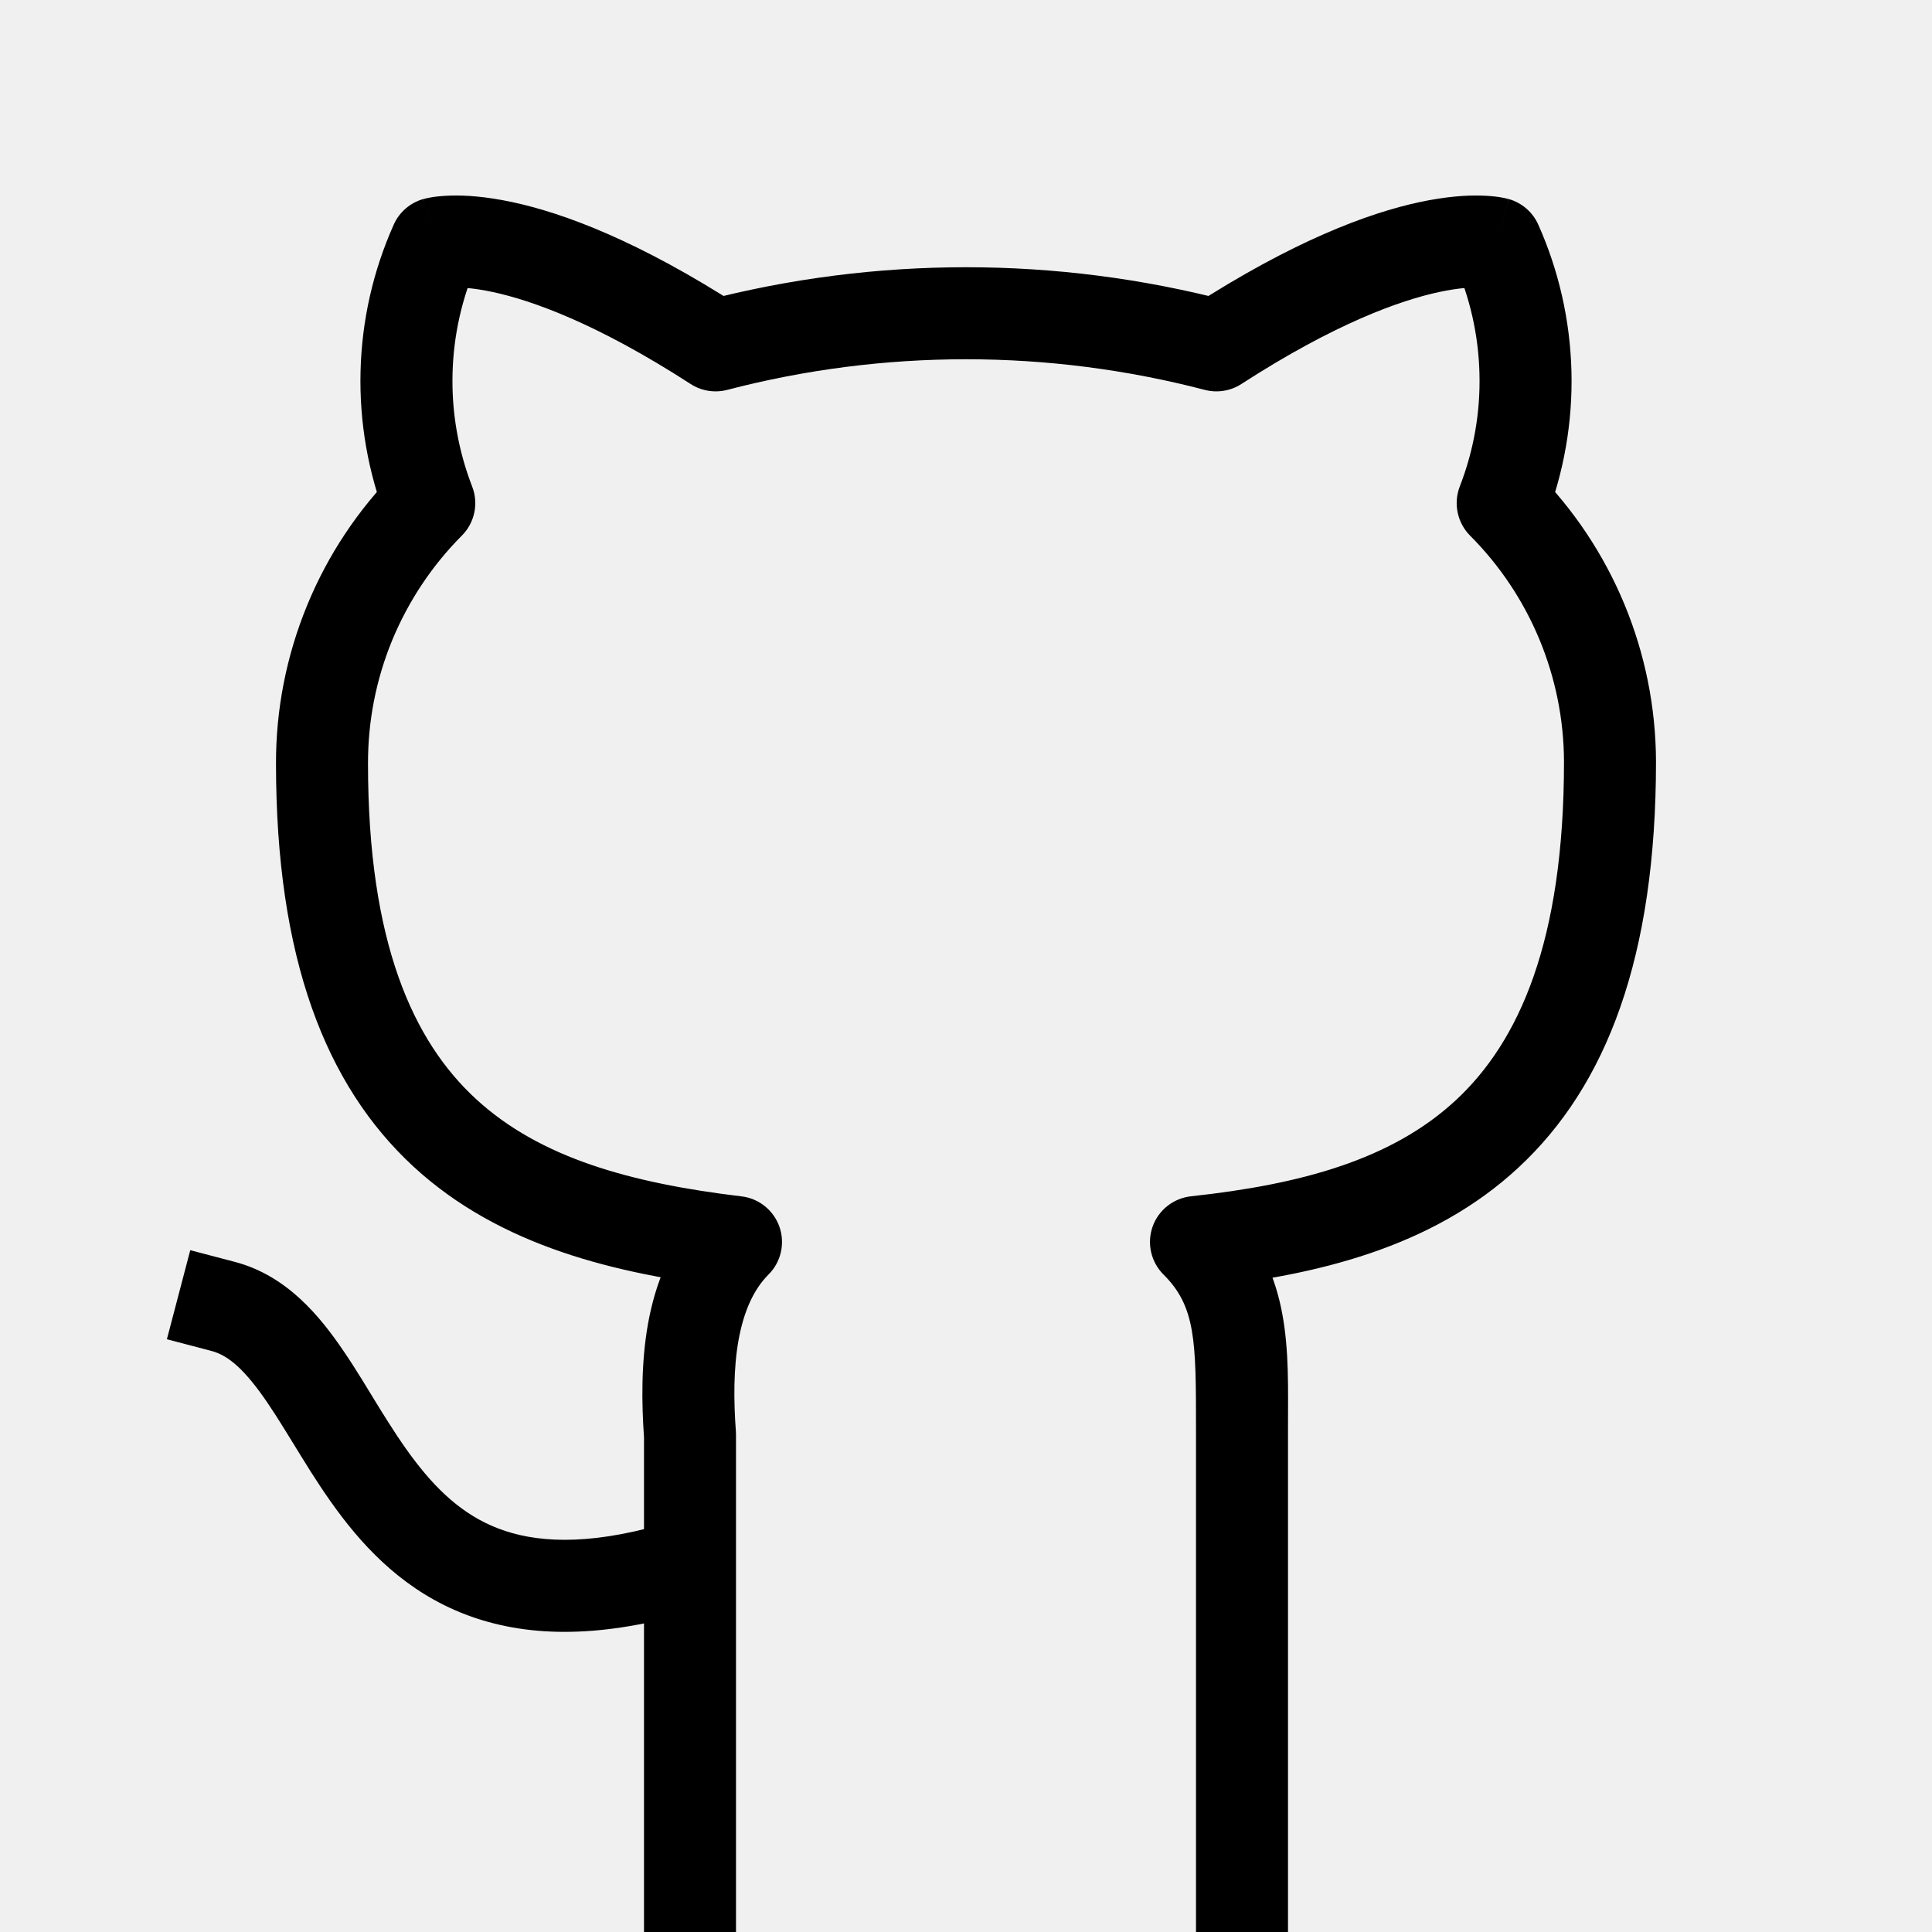
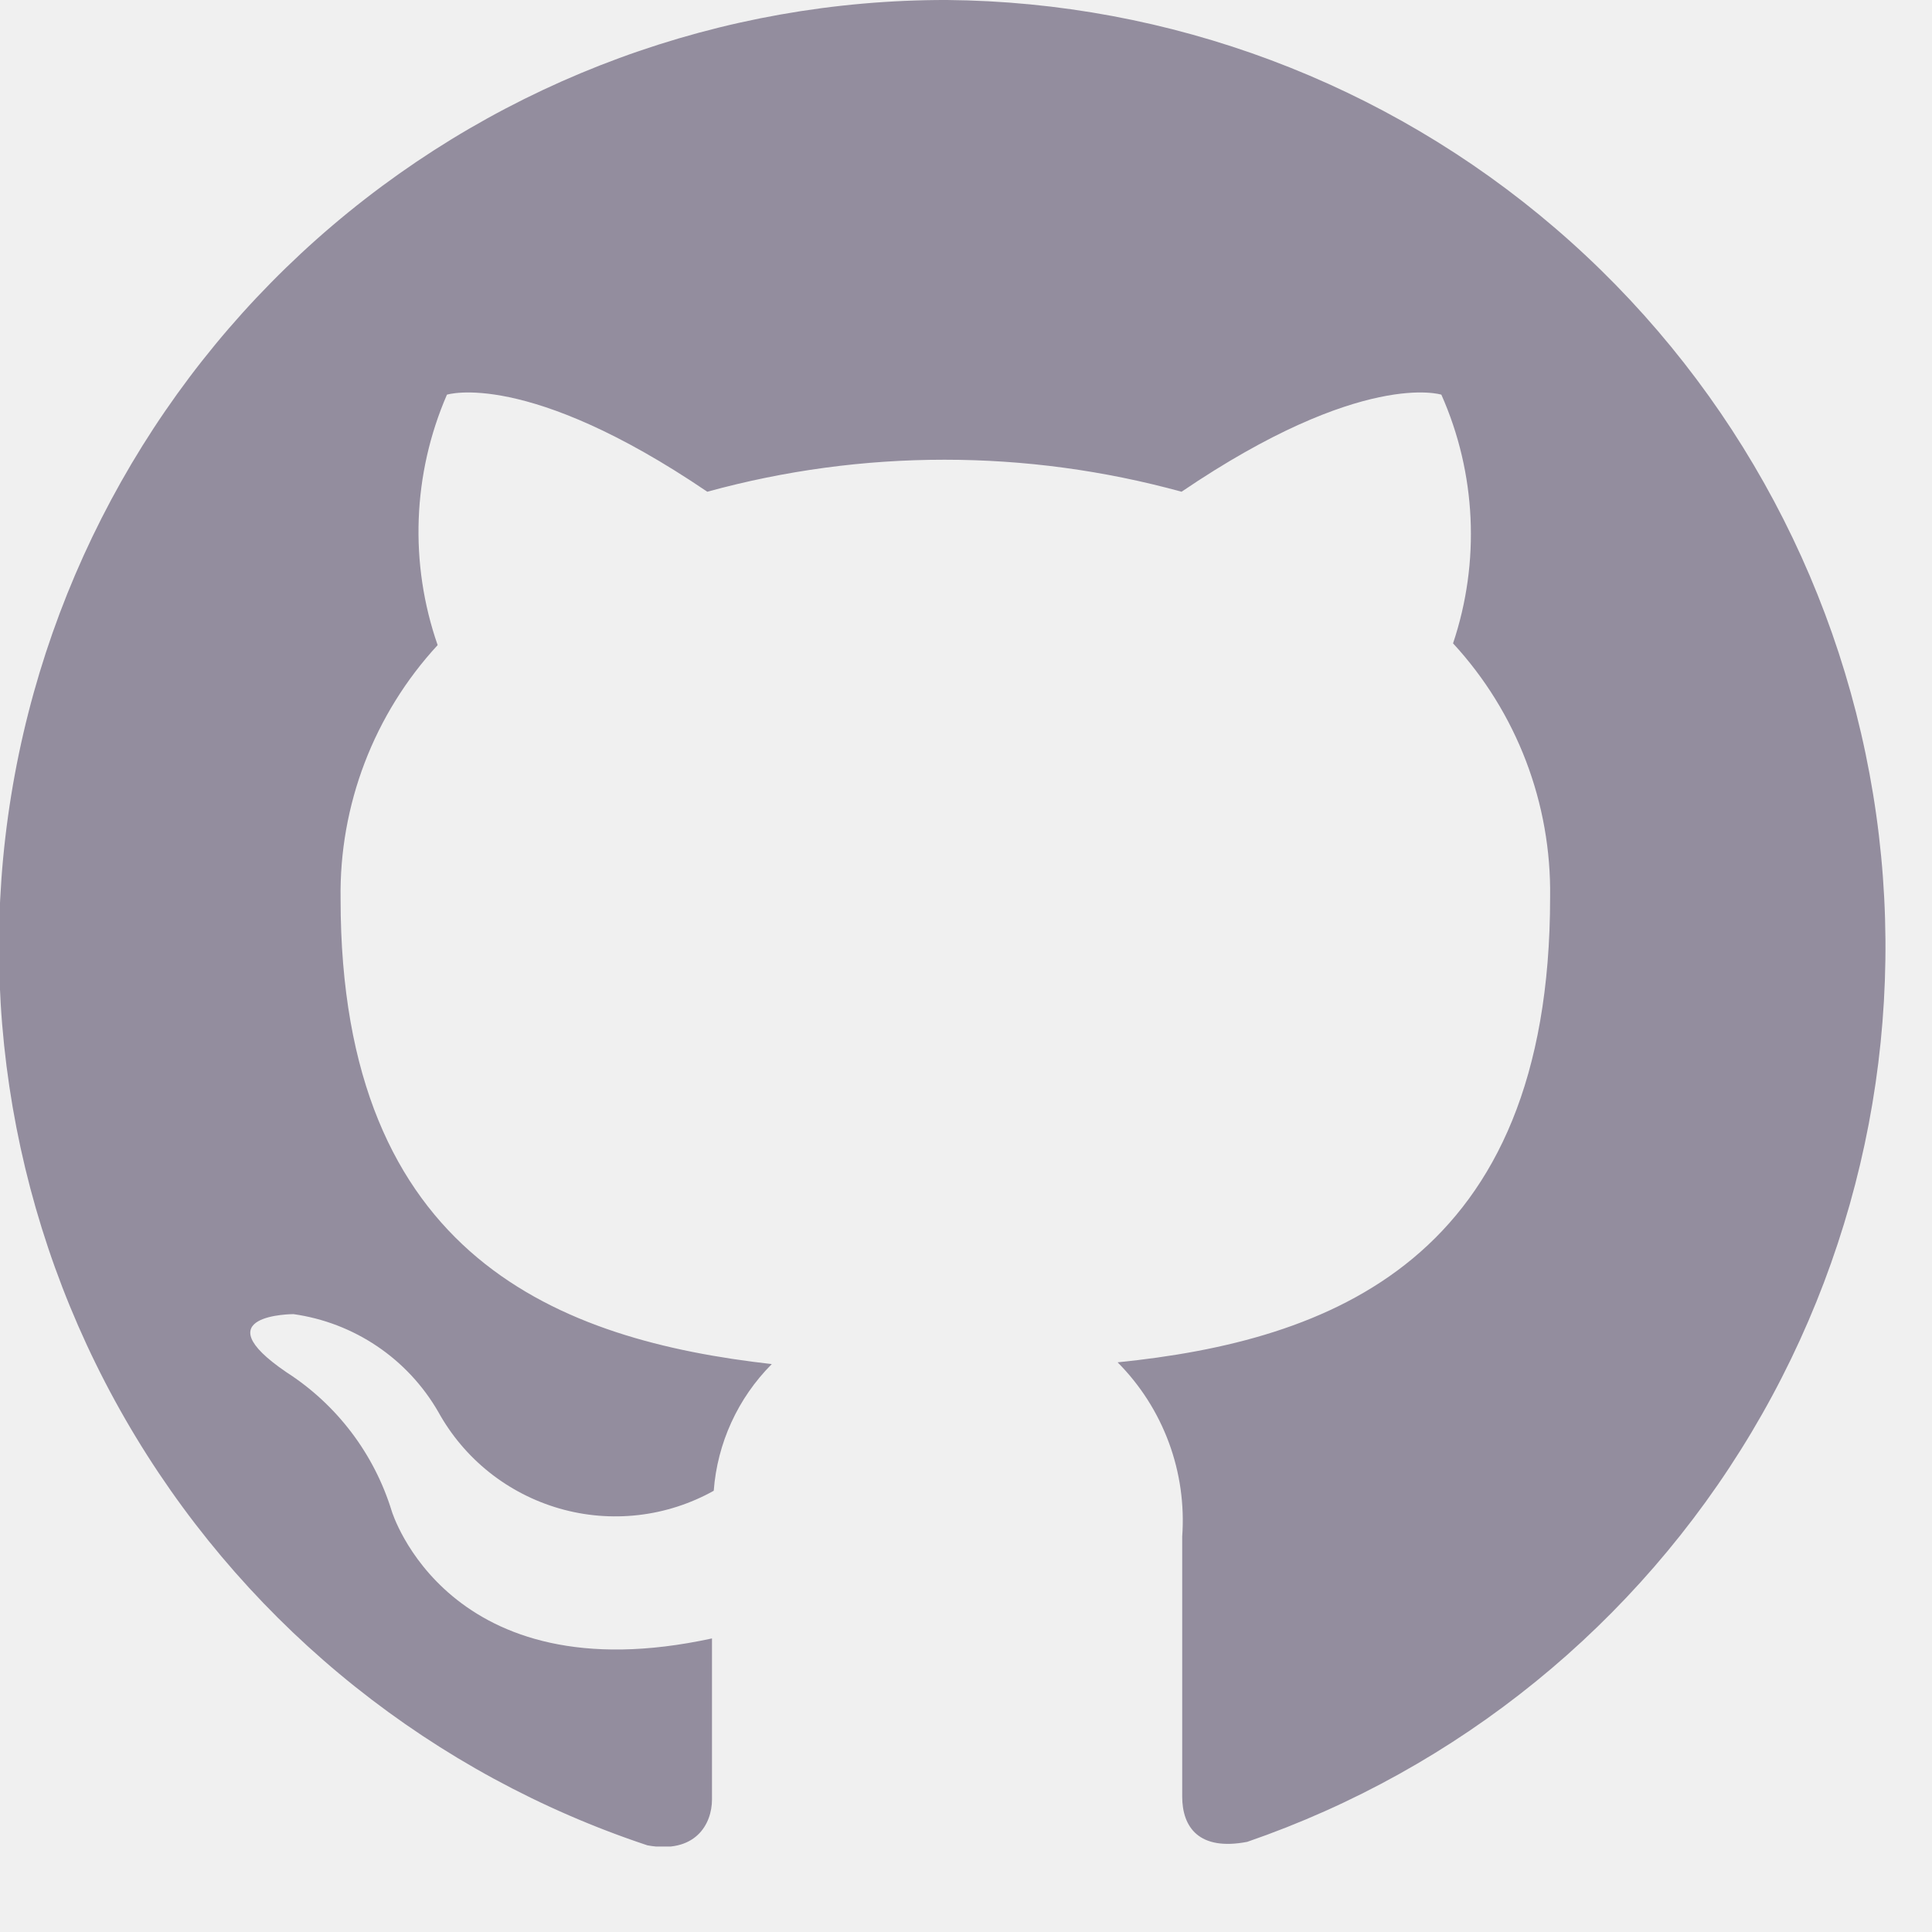
<svg xmlns="http://www.w3.org/2000/svg" width="21" height="21" viewBox="0 0 21 21" fill="none">
-   <path d="M7.65 17.477C7.914 17.394 8.06 17.113 7.977 16.85C7.894 16.586 7.613 16.44 7.35 16.523L7.65 17.477ZM2.552 13.716L2.068 13.589L1.814 14.557L2.298 14.684L2.552 13.716ZM13 20.5V21H14V20.5H13ZM13 13.5L12.947 13.003C12.755 13.024 12.592 13.152 12.528 13.334C12.464 13.516 12.511 13.719 12.648 13.855L13 13.5ZM17.5 8.277H18L18 8.276L17.5 8.277ZM16.334 5.469L15.867 5.288C15.796 5.472 15.84 5.682 15.979 5.822L16.334 5.469ZM16.264 2.645L16.72 2.441C16.66 2.306 16.543 2.205 16.401 2.164L16.264 2.645ZM13.222 3.754L13.096 4.238C13.232 4.273 13.376 4.25 13.493 4.174L13.222 3.754ZM7.778 3.754L7.507 4.174C7.624 4.25 7.768 4.273 7.904 4.238L7.778 3.754ZM4.736 2.645L4.599 2.164C4.457 2.205 4.34 2.306 4.28 2.441L4.736 2.645ZM4.666 5.469L5.02 5.822C5.16 5.682 5.204 5.472 5.132 5.288L4.666 5.469ZM3.5 8.3H4L4 8.299L3.5 8.3ZM8 13.5L8.353 13.854C8.489 13.719 8.535 13.518 8.473 13.337C8.41 13.156 8.25 13.026 8.059 13.004L8 13.5ZM7.5 15.6H8C8 15.588 8 15.576 7.999 15.563L7.5 15.6ZM7 20.5V21H8V20.5H7ZM7.35 16.523C6.479 16.797 5.899 16.775 5.492 16.641C5.088 16.508 4.787 16.241 4.515 15.886C4.378 15.708 4.253 15.513 4.126 15.308C4.004 15.109 3.872 14.887 3.737 14.689C3.474 14.301 3.115 13.864 2.552 13.716L2.298 14.684C2.485 14.733 2.666 14.892 2.909 15.25C3.028 15.425 3.14 15.614 3.276 15.833C3.406 16.045 3.553 16.274 3.722 16.495C4.063 16.939 4.515 17.372 5.179 17.591C5.842 17.81 6.646 17.793 7.65 17.477L7.35 16.523ZM14 15.512C14 14.699 14.052 13.84 13.352 13.145L12.648 13.855C12.996 14.201 13 14.576 13 15.512H14ZM13.053 13.997C14.301 13.863 15.564 13.566 16.506 12.69C17.464 11.8 18 10.402 18 8.277H17C17 10.242 16.507 11.324 15.825 11.958C15.128 12.605 14.141 12.874 12.947 13.003L13.053 13.997ZM18 8.276C17.996 7.091 17.524 5.955 16.688 5.116L15.979 5.822C16.63 6.474 16.997 7.358 17 8.279L18 8.276ZM16.8 5.65C16.999 5.136 17.095 4.588 17.081 4.038L16.081 4.062C16.092 4.481 16.019 4.897 15.867 5.288L16.8 5.65ZM17.081 4.038C17.067 3.487 16.945 2.944 16.72 2.441L15.807 2.849C15.978 3.231 16.071 3.644 16.081 4.062L17.081 4.038ZM16.264 2.645C16.401 2.164 16.401 2.164 16.4 2.164C16.4 2.164 16.399 2.164 16.399 2.164C16.398 2.164 16.398 2.163 16.397 2.163C16.396 2.163 16.394 2.162 16.393 2.162C16.39 2.161 16.387 2.16 16.383 2.16C16.376 2.158 16.369 2.156 16.36 2.154C16.342 2.15 16.321 2.146 16.296 2.142C16.246 2.135 16.181 2.128 16.1 2.126C15.939 2.121 15.718 2.136 15.434 2.196C14.867 2.317 14.051 2.623 12.951 3.334L13.493 4.174C14.516 3.513 15.22 3.265 15.643 3.174C15.854 3.129 15.996 3.123 16.073 3.125C16.112 3.126 16.136 3.129 16.144 3.131C16.148 3.131 16.149 3.132 16.146 3.131C16.144 3.131 16.142 3.13 16.139 3.129C16.137 3.129 16.135 3.128 16.133 3.128C16.132 3.127 16.131 3.127 16.13 3.127C16.129 3.127 16.129 3.127 16.128 3.126C16.128 3.126 16.127 3.126 16.127 3.126C16.127 3.126 16.126 3.126 16.264 2.645ZM13.348 3.27C11.481 2.783 9.519 2.783 7.652 3.27L7.904 4.238C9.606 3.794 11.394 3.794 13.096 4.238L13.348 3.27ZM8.049 3.334C6.949 2.623 6.132 2.317 5.565 2.196C5.281 2.136 5.061 2.121 4.9 2.126C4.819 2.128 4.754 2.135 4.704 2.142C4.679 2.146 4.658 2.15 4.64 2.154C4.631 2.156 4.624 2.158 4.617 2.16C4.613 2.16 4.61 2.161 4.607 2.162C4.606 2.163 4.604 2.163 4.603 2.163C4.602 2.163 4.601 2.164 4.601 2.164C4.6 2.164 4.6 2.164 4.6 2.164C4.599 2.164 4.599 2.164 4.736 2.645C4.874 3.126 4.873 3.126 4.873 3.126C4.873 3.126 4.872 3.126 4.872 3.126C4.871 3.127 4.871 3.127 4.87 3.127C4.869 3.127 4.868 3.127 4.867 3.128C4.865 3.128 4.863 3.129 4.861 3.129C4.858 3.13 4.856 3.131 4.854 3.131C4.851 3.132 4.852 3.131 4.856 3.131C4.864 3.129 4.888 3.126 4.926 3.125C5.004 3.123 5.145 3.129 5.356 3.174C5.779 3.265 6.484 3.513 7.507 4.174L8.049 3.334ZM4.28 2.441C4.055 2.944 3.932 3.487 3.919 4.038L4.919 4.062C4.929 3.644 5.022 3.231 5.193 2.849L4.28 2.441ZM3.919 4.038C3.905 4.588 4.001 5.136 4.2 5.65L5.132 5.288C4.981 4.897 4.908 4.481 4.919 4.062L3.919 4.038ZM4.312 5.116C3.895 5.534 3.564 6.031 3.339 6.578L4.263 6.959C4.439 6.534 4.696 6.147 5.02 5.822L4.312 5.116ZM3.339 6.578C3.114 7.125 2.998 7.71 3 8.302L4 8.299C3.999 7.839 4.088 7.384 4.263 6.959L3.339 6.578ZM3 8.3C3 10.412 3.537 11.797 4.495 12.681C5.436 13.548 6.697 13.848 7.941 13.996L8.059 13.004C6.861 12.86 5.872 12.589 5.173 11.945C4.492 11.318 4 10.249 4 8.3H3ZM7.647 13.146C7.291 13.501 7.122 13.956 7.044 14.386C6.967 14.817 6.974 15.261 7.001 15.637L7.999 15.563C7.974 15.224 7.972 14.876 8.028 14.564C8.085 14.252 8.192 14.015 8.353 13.854L7.647 13.146ZM7 15.6V20.5H8V15.6H7ZM14 20.5V15.512H13V20.5H14Z" fill="#000000" />
+   <g clip-path="url(#clip0_188_924)">
+     <path fill-rule="evenodd" clip-rule="evenodd" d="M10.291 -5.57146e-05C7.845 -0.003 5.479 0.866 3.615 2.45C1.752 4.034 0.514 6.229 0.122 8.643C-0.27 11.057 0.211 13.532 1.479 15.624C2.746 17.715 4.716 19.287 7.037 20.058C7.556 20.153 7.739 19.831 7.739 19.559C7.739 19.287 7.739 18.668 7.739 17.809C4.864 18.434 4.258 16.425 4.258 16.425C4.067 15.803 3.662 15.268 3.114 14.916C2.186 14.284 3.19 14.284 3.19 14.284C3.516 14.33 3.826 14.449 4.099 14.633C4.372 14.817 4.599 15.061 4.763 15.345C4.903 15.599 5.091 15.822 5.318 16.003C5.544 16.183 5.804 16.317 6.082 16.397C6.36 16.477 6.651 16.501 6.939 16.468C7.227 16.435 7.505 16.345 7.758 16.204C7.797 15.685 8.021 15.196 8.389 14.827C6.102 14.568 3.702 13.684 3.702 9.773C3.686 8.752 4.064 7.763 4.757 7.012C4.448 6.124 4.484 5.152 4.858 4.29C4.858 4.29 5.723 4.012 7.688 5.345C9.375 4.881 11.156 4.881 12.843 5.345C14.808 4.012 15.667 4.29 15.667 4.29C16.046 5.143 16.091 6.108 15.794 6.993C16.487 7.744 16.864 8.733 16.849 9.754C16.849 13.709 14.442 14.575 12.148 14.808C12.394 15.055 12.584 15.353 12.705 15.68C12.826 16.007 12.875 16.356 12.85 16.703C12.85 18.081 12.85 19.193 12.85 19.527C12.85 19.862 13.033 20.121 13.557 20.02C15.852 19.229 17.793 17.653 19.038 15.569C20.282 13.486 20.751 11.029 20.36 8.634C19.969 6.238 18.744 4.058 16.902 2.478C15.06 0.898 12.718 0.021 10.291 -5.57146e-05V-5.57146e-05Z" fill="#938D9E" />
+   </g>
+   <defs>
+     <clipPath id="clip0_188_924">
+       <rect width="20.582" height="20.071" fill="white" />
+     </clipPath>
+   </defs>
</svg>
